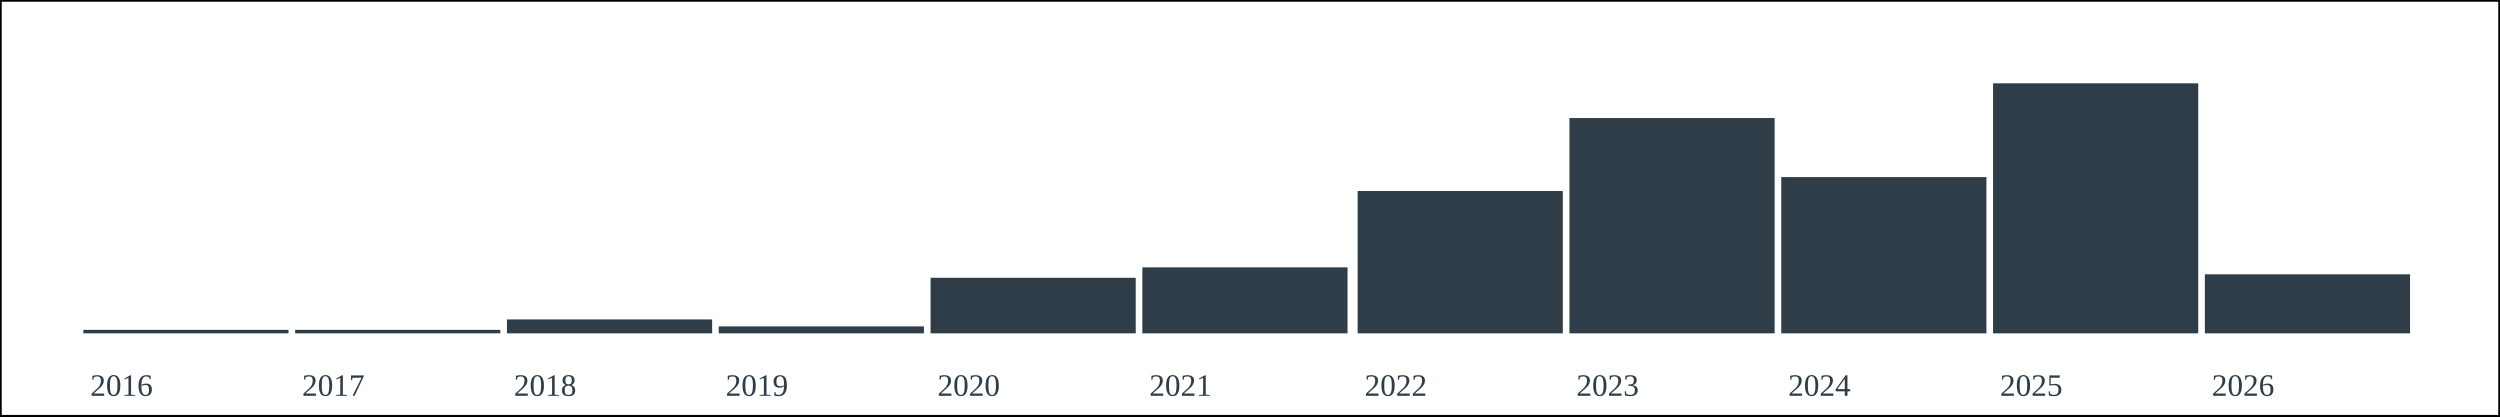
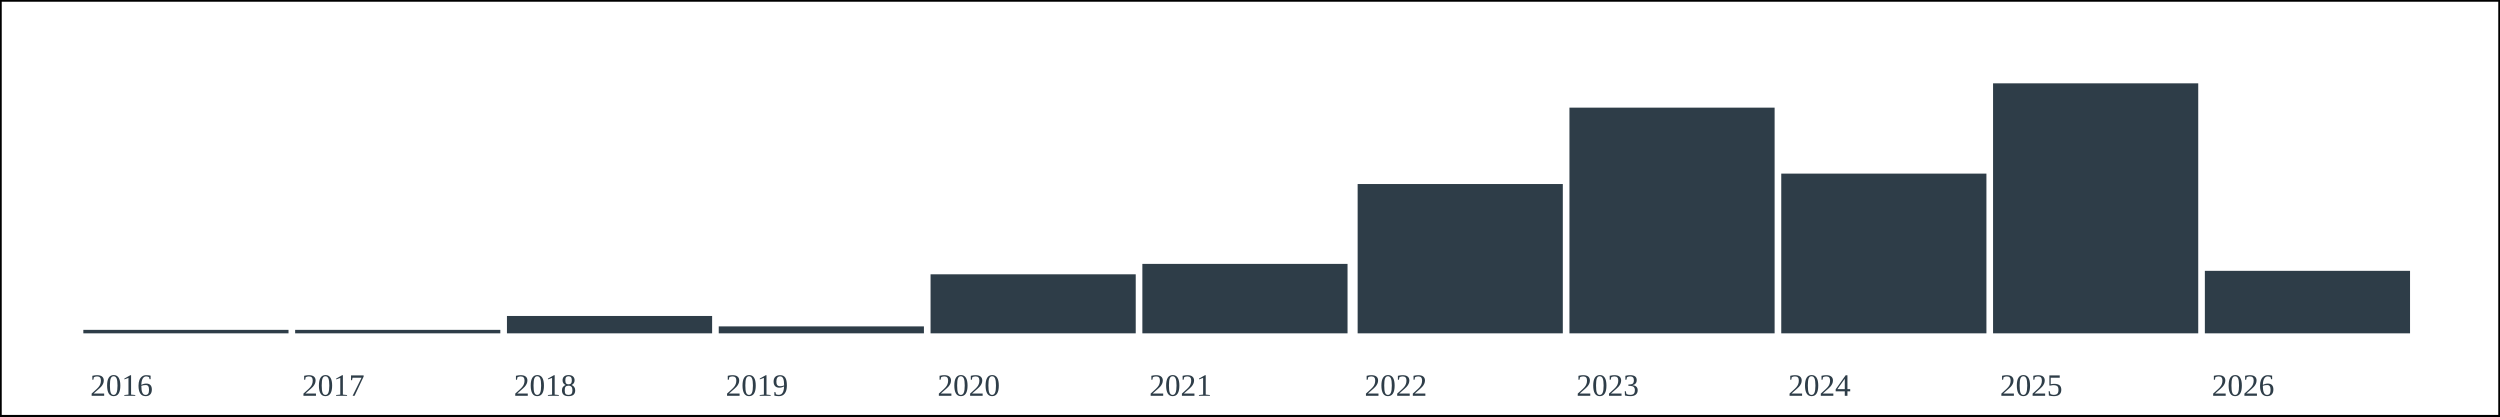
<svg xmlns="http://www.w3.org/2000/svg" width="720" height="120" viewBox="0 0 720 120">
  <rect x="0" y="0" width="100%" height="100%" fill="white" stroke="black" stroke-width="1" />
  <rect x="24" y="95" width="59.091" height="1" fill="#2E3D48" />
  <rect x="85" y="95" width="59.091" height="1" fill="#2E3D48" />
-   <rect x="146" y="92" width="59.091" height="4" fill="#2E3D48" />
+   <rect x="146" y="91" width="59.091" height="5" fill="#2E3D48" />
  <rect x="207" y="94" width="59.091" height="2" fill="#2E3D48" />
-   <rect x="268" y="80" width="59.091" height="16" fill="#2E3D48" />
-   <rect x="329" y="77" width="59.091" height="19" fill="#2E3D48" />
-   <rect x="391" y="55" width="59.091" height="41" fill="#2E3D48" />
-   <rect x="452" y="34" width="59.091" height="62" fill="#2E3D48" />
-   <rect x="513" y="51" width="59.091" height="45" fill="#2E3D48" />
+   <rect x="268" y="79" width="59.091" height="17" fill="#2E3D48" />
+   <rect x="329" y="76" width="59.091" height="20" fill="#2E3D48" />
+   <rect x="391" y="53" width="59.091" height="43" fill="#2E3D48" />
+   <rect x="452" y="31" width="59.091" height="65" fill="#2E3D48" />
+   <rect x="513" y="50" width="59.091" height="46" fill="#2E3D48" />
  <rect x="574" y="24" width="59.091" height="72" fill="#2E3D48" />
-   <rect x="635" y="79" width="59.091" height="17" fill="#2E3D48" />
+   <rect x="635" y="78" width="59.091" height="18" fill="#2E3D48" />
  <text x="26" y="114" font-size="9" fill="#2E3D48">2016</text>
  <text x="87" y="114" font-size="9" fill="#2E3D48">2017</text>
  <text x="148" y="114" font-size="9" fill="#2E3D48">2018</text>
  <text x="209" y="114" font-size="9" fill="#2E3D48">2019</text>
  <text x="270" y="114" font-size="9" fill="#2E3D48">2020</text>
  <text x="331" y="114" font-size="9" fill="#2E3D48">2021</text>
  <text x="393" y="114" font-size="9" fill="#2E3D48">2022</text>
  <text x="454" y="114" font-size="9" fill="#2E3D48">2023</text>
  <text x="515" y="114" font-size="9" fill="#2E3D48">2024</text>
  <text x="576" y="114" font-size="9" fill="#2E3D48">2025</text>
  <text x="637" y="114" font-size="9" fill="#2E3D48">2026</text>
</svg>
